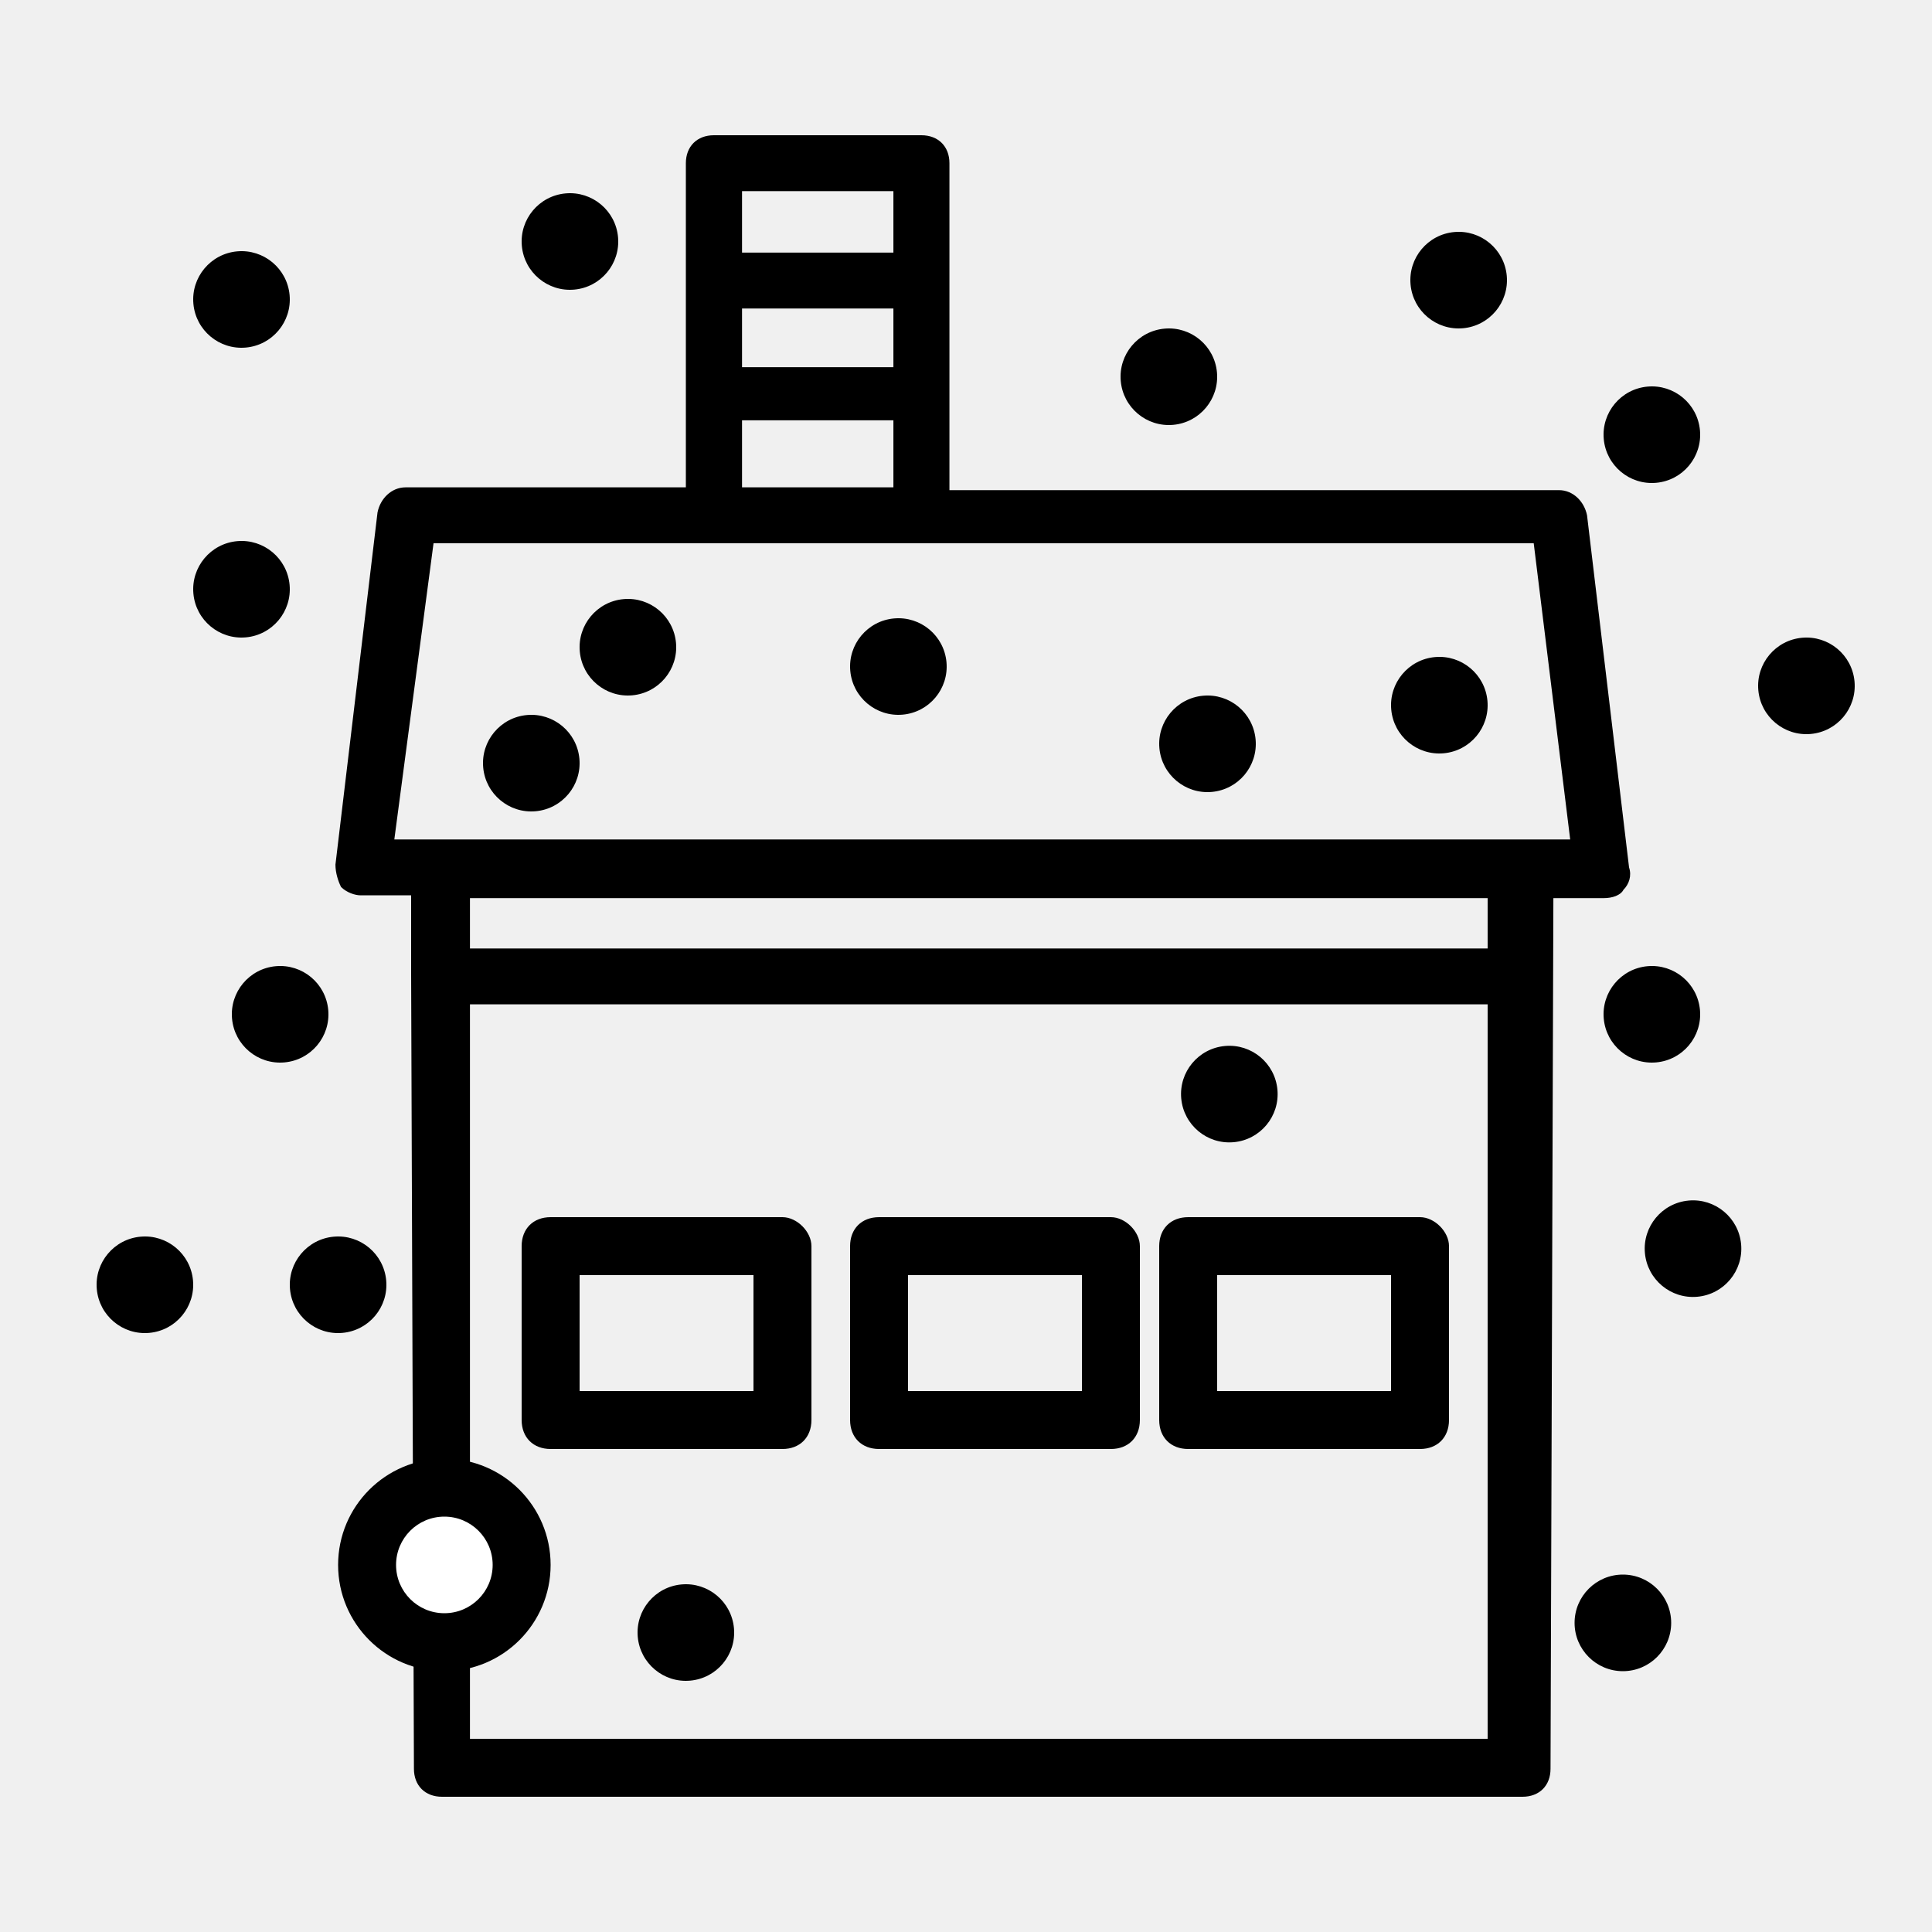
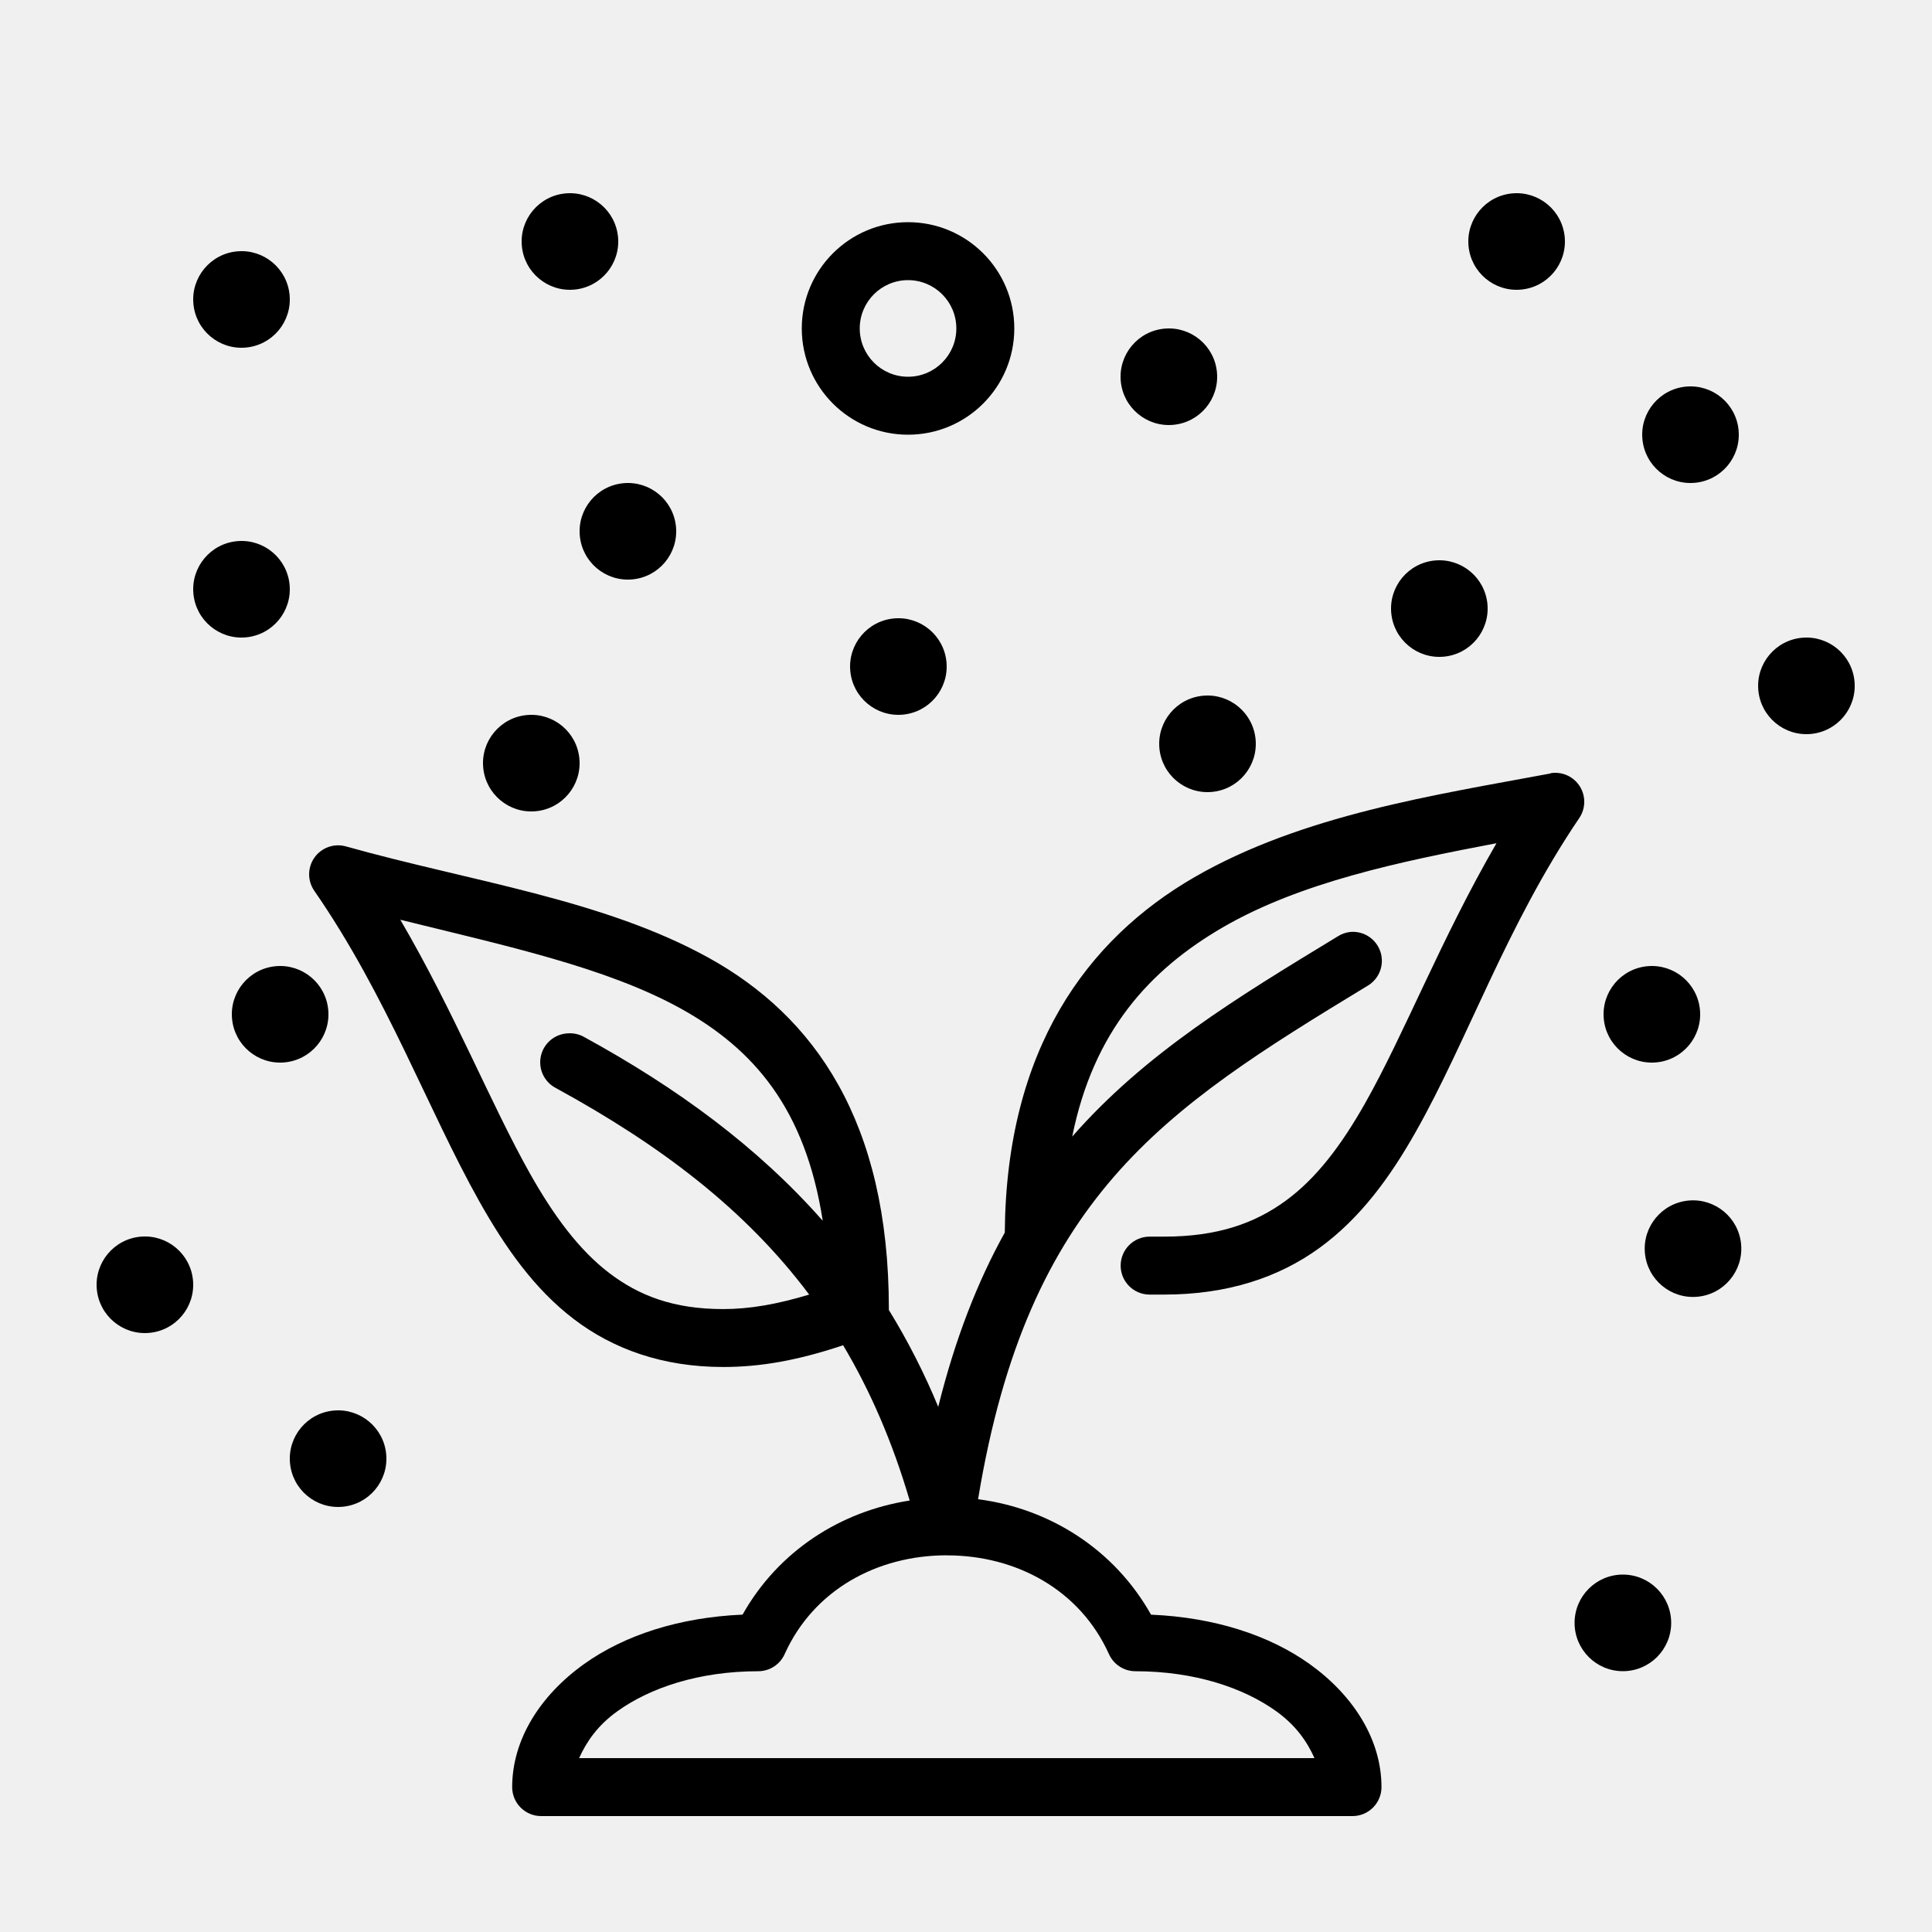
- <svg xmlns="http://www.w3.org/2000/svg" fill="#000" width="40" height="40" viewBox="0 0 40 40">
-   <g fill-rule="evenodd" transform="translate(2 2.8)">
-     <g fill-rule="nonzero">
-       <path d="M14.2 22.4H9.4c-.36 0-.6.24-.6.6v3.6c0 .36.24.6.6.6h4.8c.36 0 .6-.24.6-.6V23c0-.3-.3-.6-.6-.6zm-.6 3.6H10v-2.4h3.6V26zM21 22.4h-4.8c-.36 0-.6.24-.6.6v3.6c0 .36.24.6.6.6H21c.36 0 .6-.24.6-.6V23c0-.3-.3-.6-.6-.6zm-.6 3.6h-3.6v-2.4h3.6V26zM27.4 22.4h-4.8c-.36 0-.6.24-.6.6v3.6c0 .36.24.6.6.6h4.8c.36 0 .6-.24.6-.6V23c0-.3-.3-.6-.6-.6zm-.6 3.6h-3.6v-2.4h3.6V26z" />
-       <circle cx="31.6" cy="30.8" r="1" />
-       <circle cx="16.6" cy="11" r="1" transform="rotate(-5.158 16.6 11)" />
-       <circle cx="9.8" cy="2.2" r="1" transform="rotate(-5.158 9.8 2.2)" />
-       <circle cx="28.2" cy="3" r="1" transform="rotate(-5.158 28.2 3)" />
-       <circle cx="32.2" cy="6.2" r="1" transform="rotate(-5.157 32.2 6.2)" />
-       <circle cx="32.2" cy="18.2" r="1" transform="rotate(-5.157 32.2 18.2)" />
-       <circle cx="23" cy="12.6" r="1" transform="rotate(-5.157 23 12.6)" />
-       <circle cx="23.452" cy="19.852" r="1" transform="rotate(-5.157 23.452 19.852)" />
-       <circle cx="33.052" cy="23.052" r="1" transform="rotate(-5.159 33.052 23.052)" />
-       <circle cx="3.8" cy="18.2" r="1" transform="rotate(-5.157 3.8 18.2)" />
-       <circle cx="1" cy="23.8" r="1" transform="rotate(-5.159 1 23.8)" />
-       <circle cx="22.2" cy="5" r="1" transform="rotate(-5.159 22.2 5)" />
-       <circle cx="35.4" cy="11.4" r="1" transform="rotate(-5.159 35.4 11.4)" />
-       <circle cx="5" cy="23.8" r="1" transform="rotate(-5.157 5 23.8)" />
-       <circle cx="12.2" cy="31" r="1" transform="rotate(-5.159 12.2 31)" />
-       <circle cx="9" cy="13" r="1" transform="rotate(-5.159 9 13)" />
-       <circle cx="11" cy="10.6" r="1" transform="rotate(-5.157 11 10.6)" />
-       <circle cx="3" cy="9.4" r="1" transform="rotate(-5.159 3 9.4)" />
-       <circle cx="3" cy="3.4" r="1" transform="rotate(-5.159 3 3.4)" />
-       <circle cx="27.8" cy="11.8" r="1" transform="rotate(-5.158 27.8 11.8)" />
-       <path d="M30.16 15.795h1.046c.174 0 .348-.058.406-.173.116-.116.174-.29.116-.463l-.87-7.29c-.059-.29-.29-.521-.581-.521h-12.62V.578c0-.347-.232-.578-.58-.578H12.78c-.348 0-.58.231-.58.579V7.29H6.396c-.29 0-.523.232-.58.52l-.871 7.291c0 .174.058.347.116.463.116.116.29.173.406.173h1.045v1.62l.058 16.464c0 .348.232.579.58.579h22.372c.349 0 .58-.231.58-.579l.059-18.026zM13.363 3.587h3.134v1.215h-3.134V3.587zm3.134-2.43V2.43h-3.134V1.157h3.134zm-3.134 4.745h3.134V7.29h-3.134V5.902zM6.976 8.447h22.778l.755 6.133H6.164l.812-6.133zM28.8 15.795v1.042H7.73v-1.042H28.8zM7.73 17.994H28.8V33.2H7.73V17.994z" />
-     </g>
-     <circle cx="7.4" cy="29.8" r="1.8" fill="#FFF" />
-     <path fill="#000" fill-rule="nonzero" d="M7.2 31.8a2.2 2.2 0 1 1 0-4.4 2.2 2.2 0 0 1 0 4.4zm0-1.2a1 1 0 1 0 0-2 1 1 0 0 0 0 2z" />
+ <svg xmlns="http://www.w3.org/2000/svg" width="40" height="40" viewBox="0 0 40 40">
+   <g fill="#000" fill-rule="nonzero" transform="translate(2 3.6)">
+     <circle cx="31.6" cy="30" r="1" />
+     <circle cx="16.6" cy="10.2" r="1" transform="rotate(-5.158 16.6 10.2)" />
+     <circle cx="9.8" cy="1.4" r="1" transform="rotate(-5.158 9.8 1.4)" />
+     <circle cx="29.4" cy="1.4" r="1" transform="rotate(-5.158 29.4 1.4)" />
+     <circle cx="33" cy="5.4" r="1" transform="rotate(-5.157 33 5.4)" />
+     <circle cx="32.2" cy="17.4" r="1" transform="rotate(-5.157 32.2 17.4)" />
+     <circle cx="23" cy="11.8" r="1" transform="rotate(-5.157 23 11.8)" />
+     <circle cx="33.052" cy="22.252" r="1" transform="rotate(-5.159 33.052 22.252)" />
+     <circle cx="3.8" cy="17.4" r="1" transform="rotate(-5.157 3.8 17.4)" />
+     <circle cx="1" cy="23" r="1" transform="rotate(-5.159 1 23)" />
+     <circle cx="22.2" cy="4.2" r="1" transform="rotate(-5.159 22.2 4.2)" />
+     <circle cx="35.4" cy="10.6" r="1" transform="rotate(-5.159 35.4 10.6)" />
+     <circle cx="5" cy="26.6" r="1" transform="rotate(-5.157 5 26.6)" />
+     <circle cx="9" cy="12.2" r="1" transform="rotate(-5.159 9 12.2)" />
+     <circle cx="11" cy="7.4" r="1" transform="rotate(-5.157 11 7.4)" />
+     <circle cx="3" cy="8.6" r="1" transform="rotate(-5.159 3 8.6)" />
+     <circle cx="3" cy="2.6" r="1" transform="rotate(-5.159 3 2.6)" />
+     <circle cx="27.8" cy="9" r="1" transform="rotate(-5.158 27.8 9)" />
+     <path d="M30.117 12.406a.6.6 0 0 0-.028.01c-2.374.444-5.122.853-7.359 2.145-2.234 1.292-3.895 3.564-3.927 7.348v.01c-.565 1.016-1.028 2.201-1.378 3.608a14.102 14.102 0 0 0-1.022-2.005.6.6 0 0 0 0-.02c0-3.888-1.544-6.062-3.731-7.272s-4.924-1.58-7.509-2.306a.6.6 0 0 0-.656.919c1.505 2.172 2.349 4.53 3.421 6.438.537.954 1.136 1.806 1.95 2.428.815.622 1.843.993 3.094.993.779 0 1.55-.137 2.484-.45.56.94 1.022 2.001 1.378 3.215-1.426.22-2.718 1.042-3.46 2.362-1.314.057-2.446.426-3.28 1.022-.905.646-1.49 1.56-1.49 2.55a.6.6 0 0 0 .6.599h16.798a.6.6 0 0 0 .6-.6c0-.99-.586-1.903-1.49-2.55-.834-.595-1.967-.964-3.281-1.02-.763-1.359-2.107-2.2-3.581-2.39.52-3.157 1.489-5.144 2.802-6.665 1.363-1.576 3.139-2.676 5.26-3.964a.6.6 0 0 0-.357-1.116.6.6 0 0 0-.262.094c-2.099 1.275-3.984 2.42-5.494 4.143.44-2.179 1.597-3.452 3.131-4.34 1.6-.924 3.647-1.353 5.653-1.734-1.15 1.985-1.897 3.927-2.718 5.38-.494.873-1.01 1.559-1.65 2.025-.64.466-1.409.74-2.513.74h-.3a.6.6 0 1 0 0 1.2h.3c1.31 0 2.373-.353 3.216-.966.842-.612 1.46-1.458 1.996-2.408 1.075-1.9 1.875-4.268 3.385-6.495a.6.6 0 0 0-.582-.928zm-23.83 3.036c2.167.536 4.258.983 5.804 1.837 1.523.843 2.583 2.082 2.943 4.396-1.348-1.53-3.012-2.75-4.94-3.805a.6.6 0 0 0-.347-.075.6.6 0 0 0-.234 1.134c2.17 1.187 3.918 2.51 5.24 4.274-.664.2-1.229.3-1.781.3-1.028 0-1.743-.277-2.363-.75-.619-.473-1.144-1.18-1.64-2.062-.811-1.443-1.56-3.331-2.681-5.249zm11.316 13.16c1.44 0 2.756.714 3.356 2.043a.6.6 0 0 0 .543.356c1.24 0 2.246.346 2.916.825.417.298.645.637.797.974H9.99c.152-.337.38-.676.797-.974.67-.479 1.676-.825 2.915-.825a.6.6 0 0 0 .544-.356c.6-1.33 1.916-2.044 3.356-2.044zM16.8 5.4a2.2 2.2 0 1 1 0-4.4 2.2 2.2 0 0 1 0 4.4zm0-1.2a1 1 0 1 0 0-2 1 1 0 0 0 0 2z" />
  </g>
</svg>
